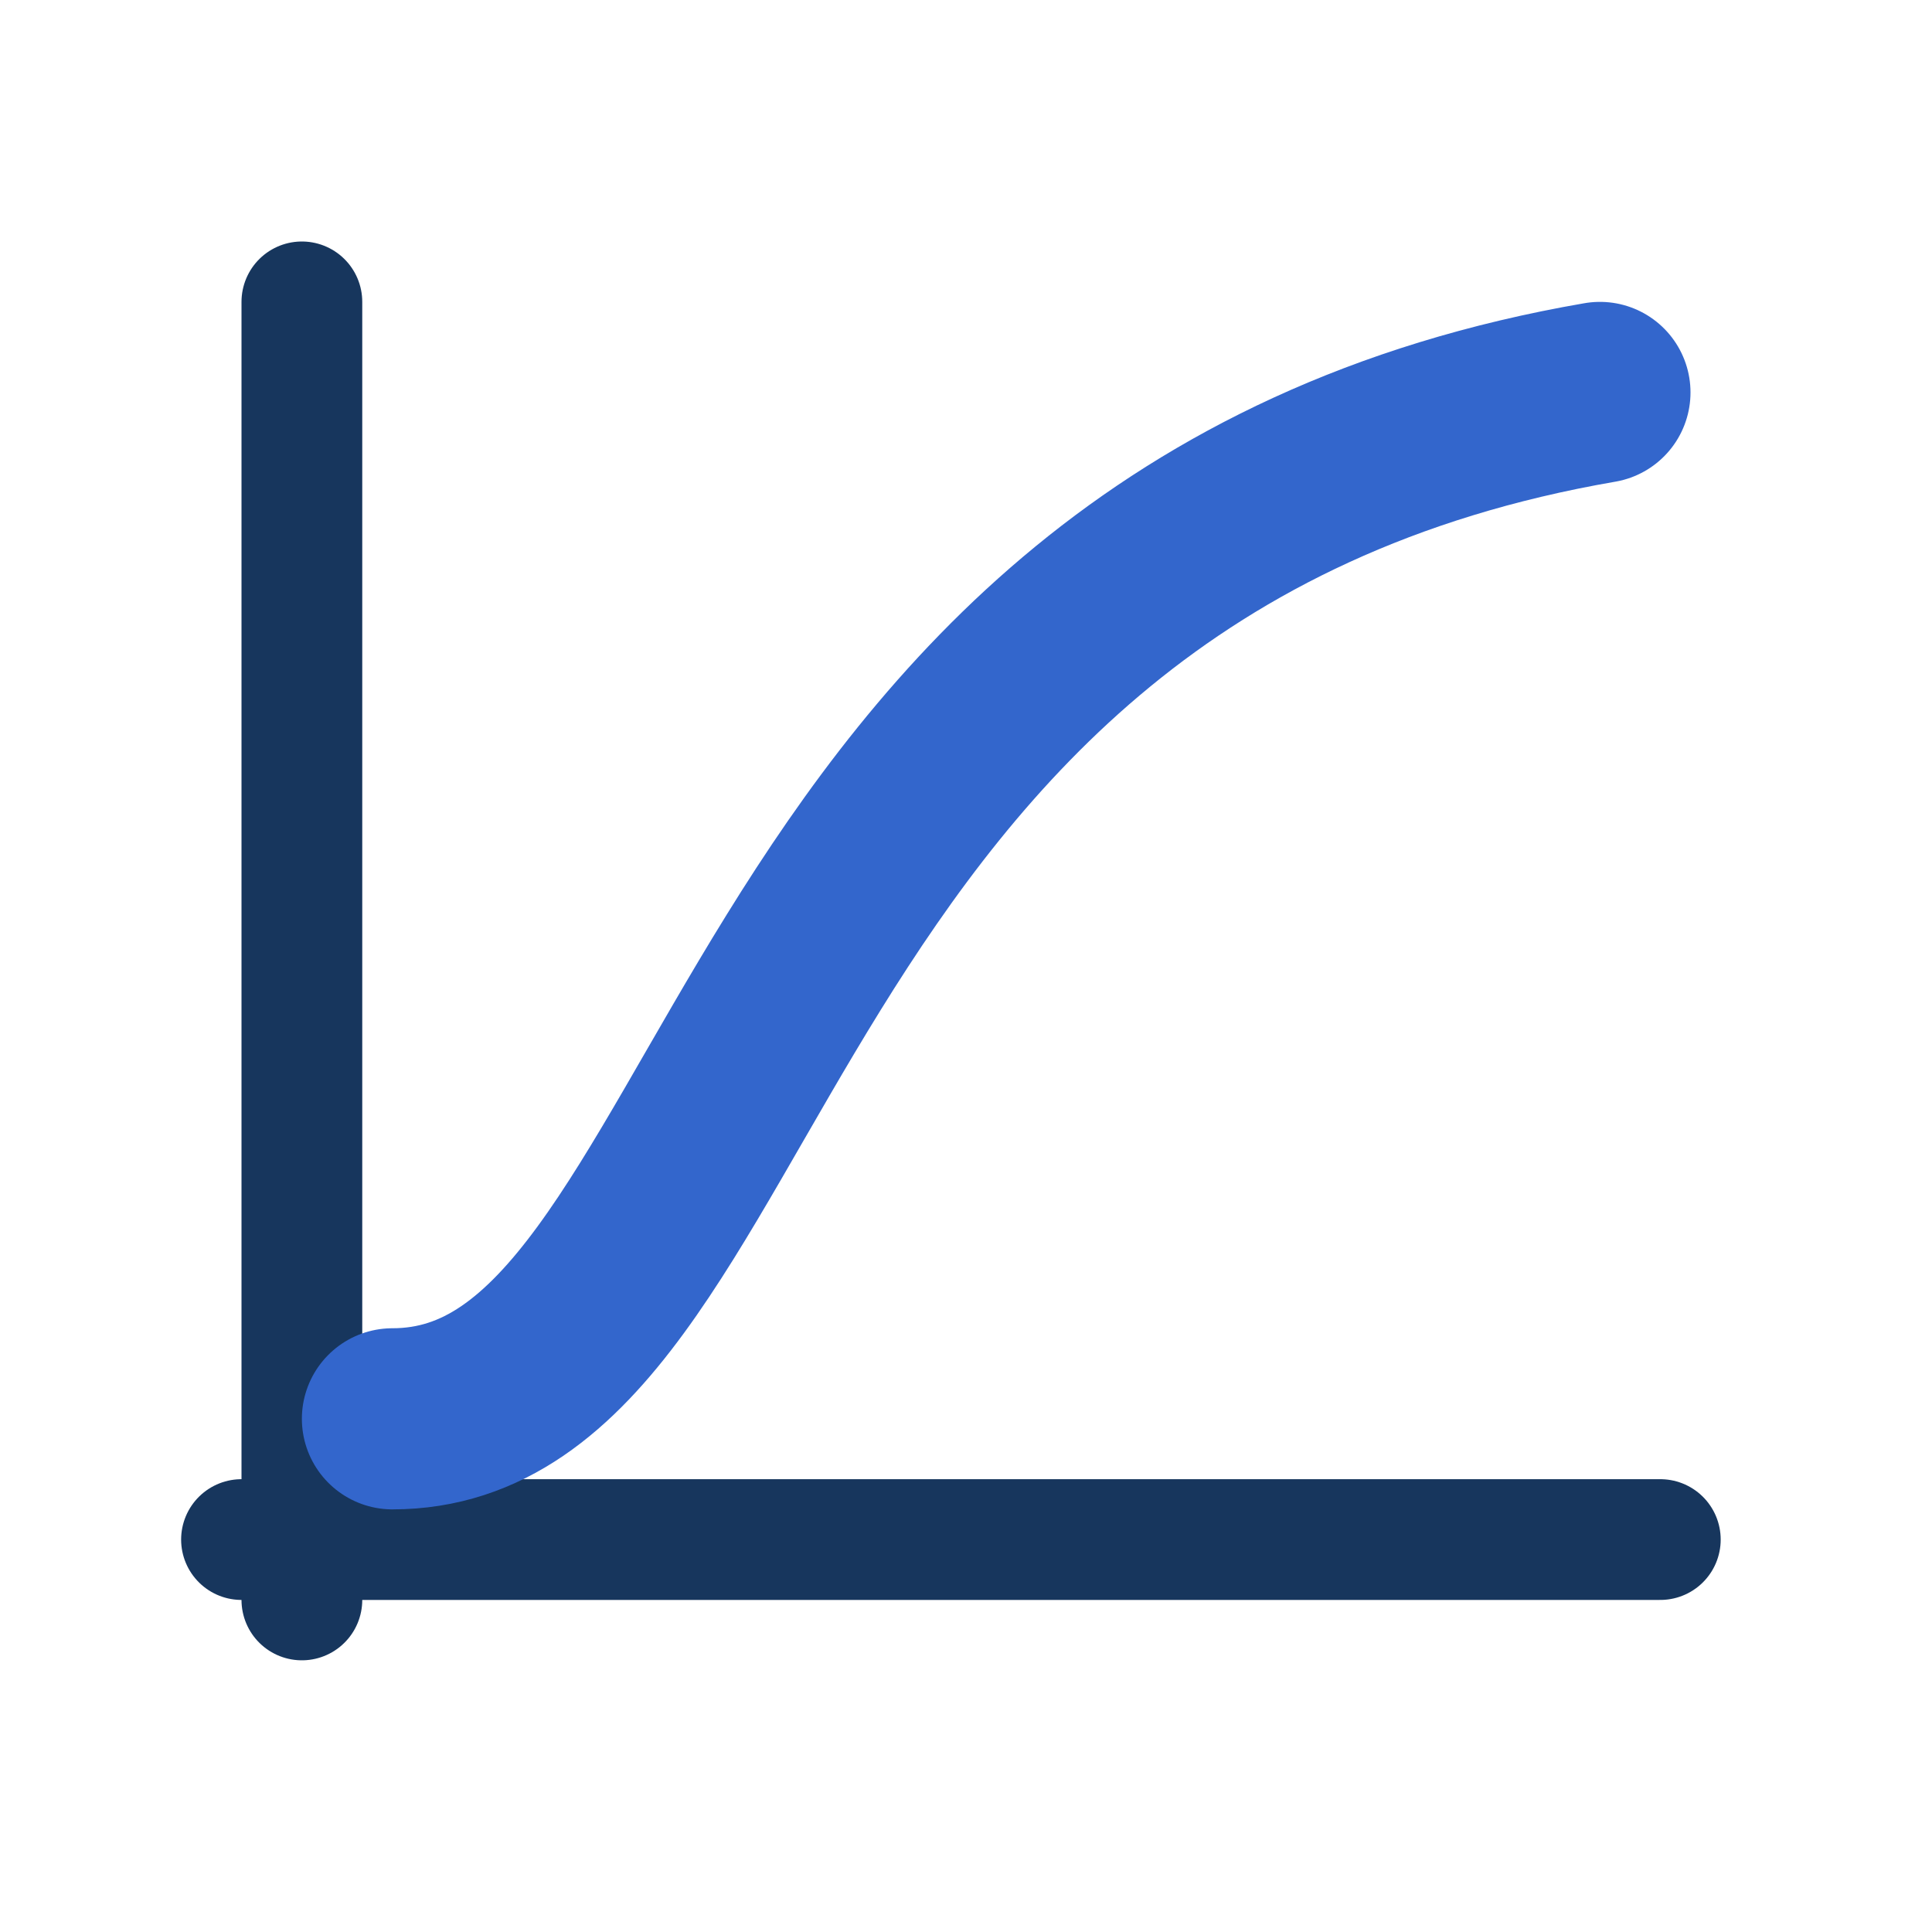
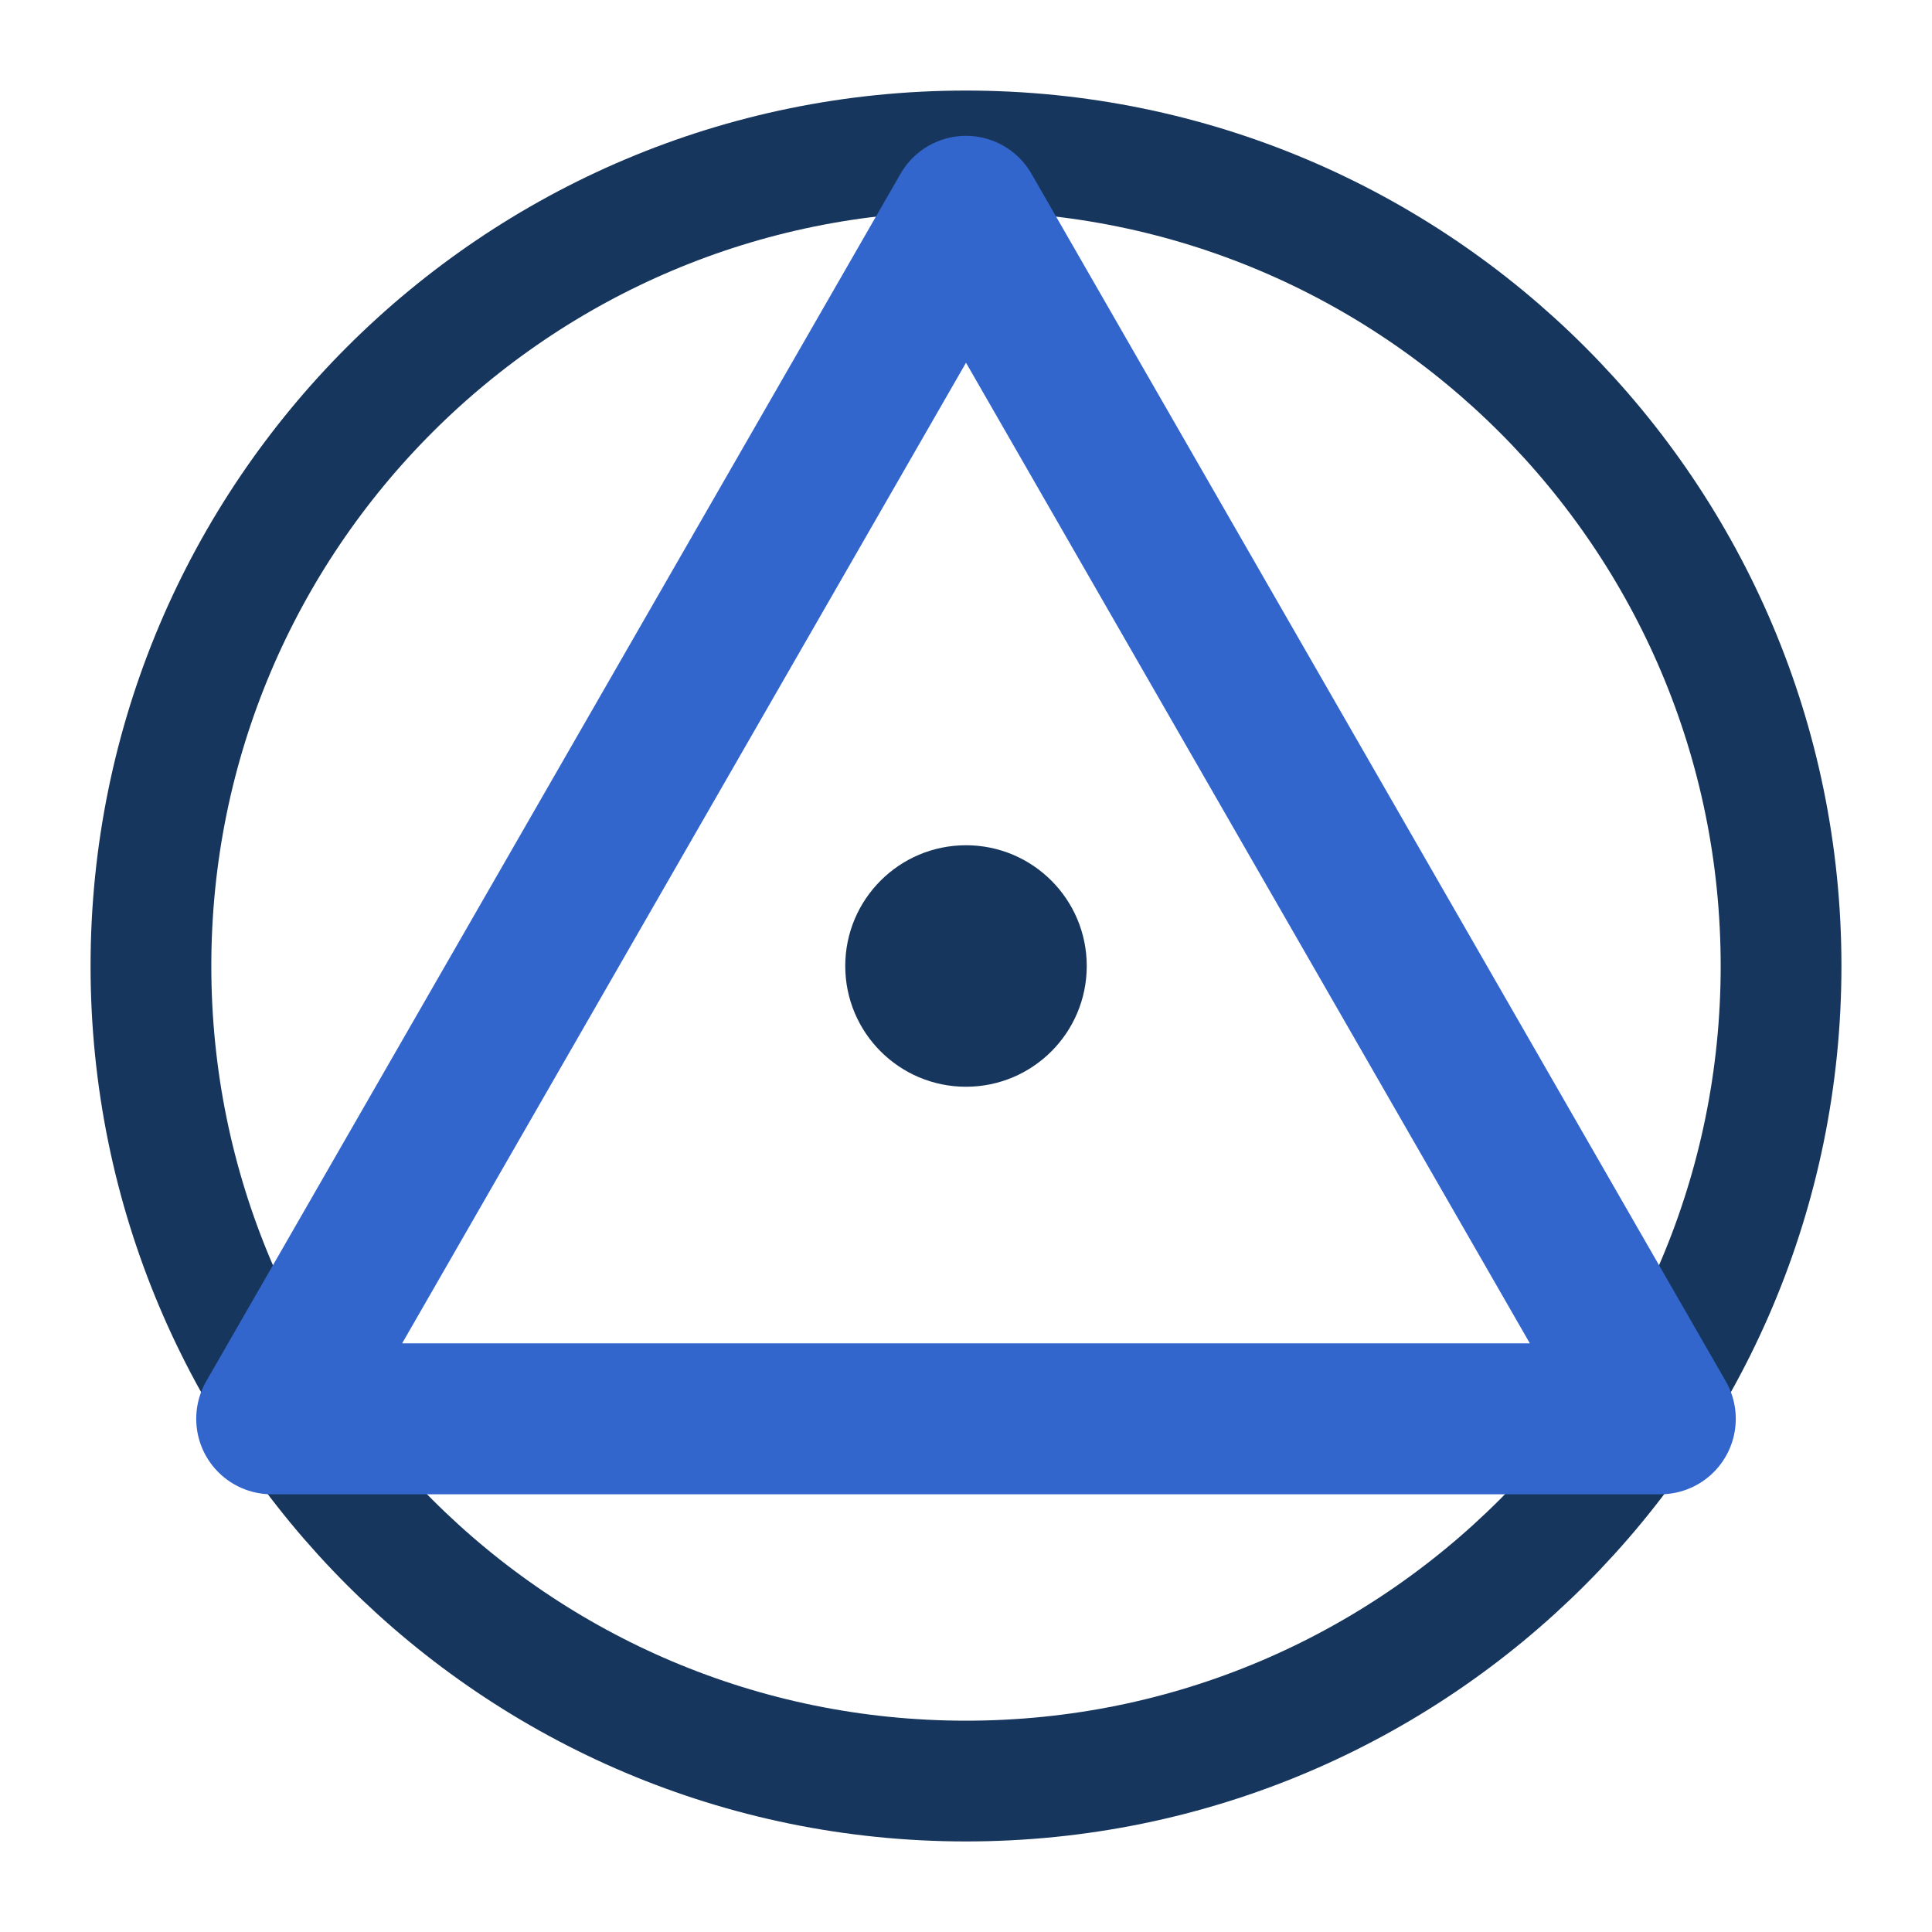
<svg xmlns="http://www.w3.org/2000/svg" viewBox="0 0 64 64">
-   <g id="math-function-curve" fill="none" stroke="#17365d" stroke-linecap="round">
-     <path d="M10 53V10M8 51h47" stroke-width="4" />
-     <path d="M13 47C25 47 24 18 53 13" stroke="#3366cc" stroke-width="6" />
+   <g id="math-geometric-construction" fill="none" stroke-linejoin="round">
+     <circle cx="32" cy="32" r="27" stroke="#17365d" stroke-width="4" />
+     <path d="m32 7 23 40H9L32 7Z" stroke="#3366cc" stroke-width="5" />
+     <circle cx="32" cy="32" r="4" fill="#17365d" stroke="none" />
  </g>
</svg>
